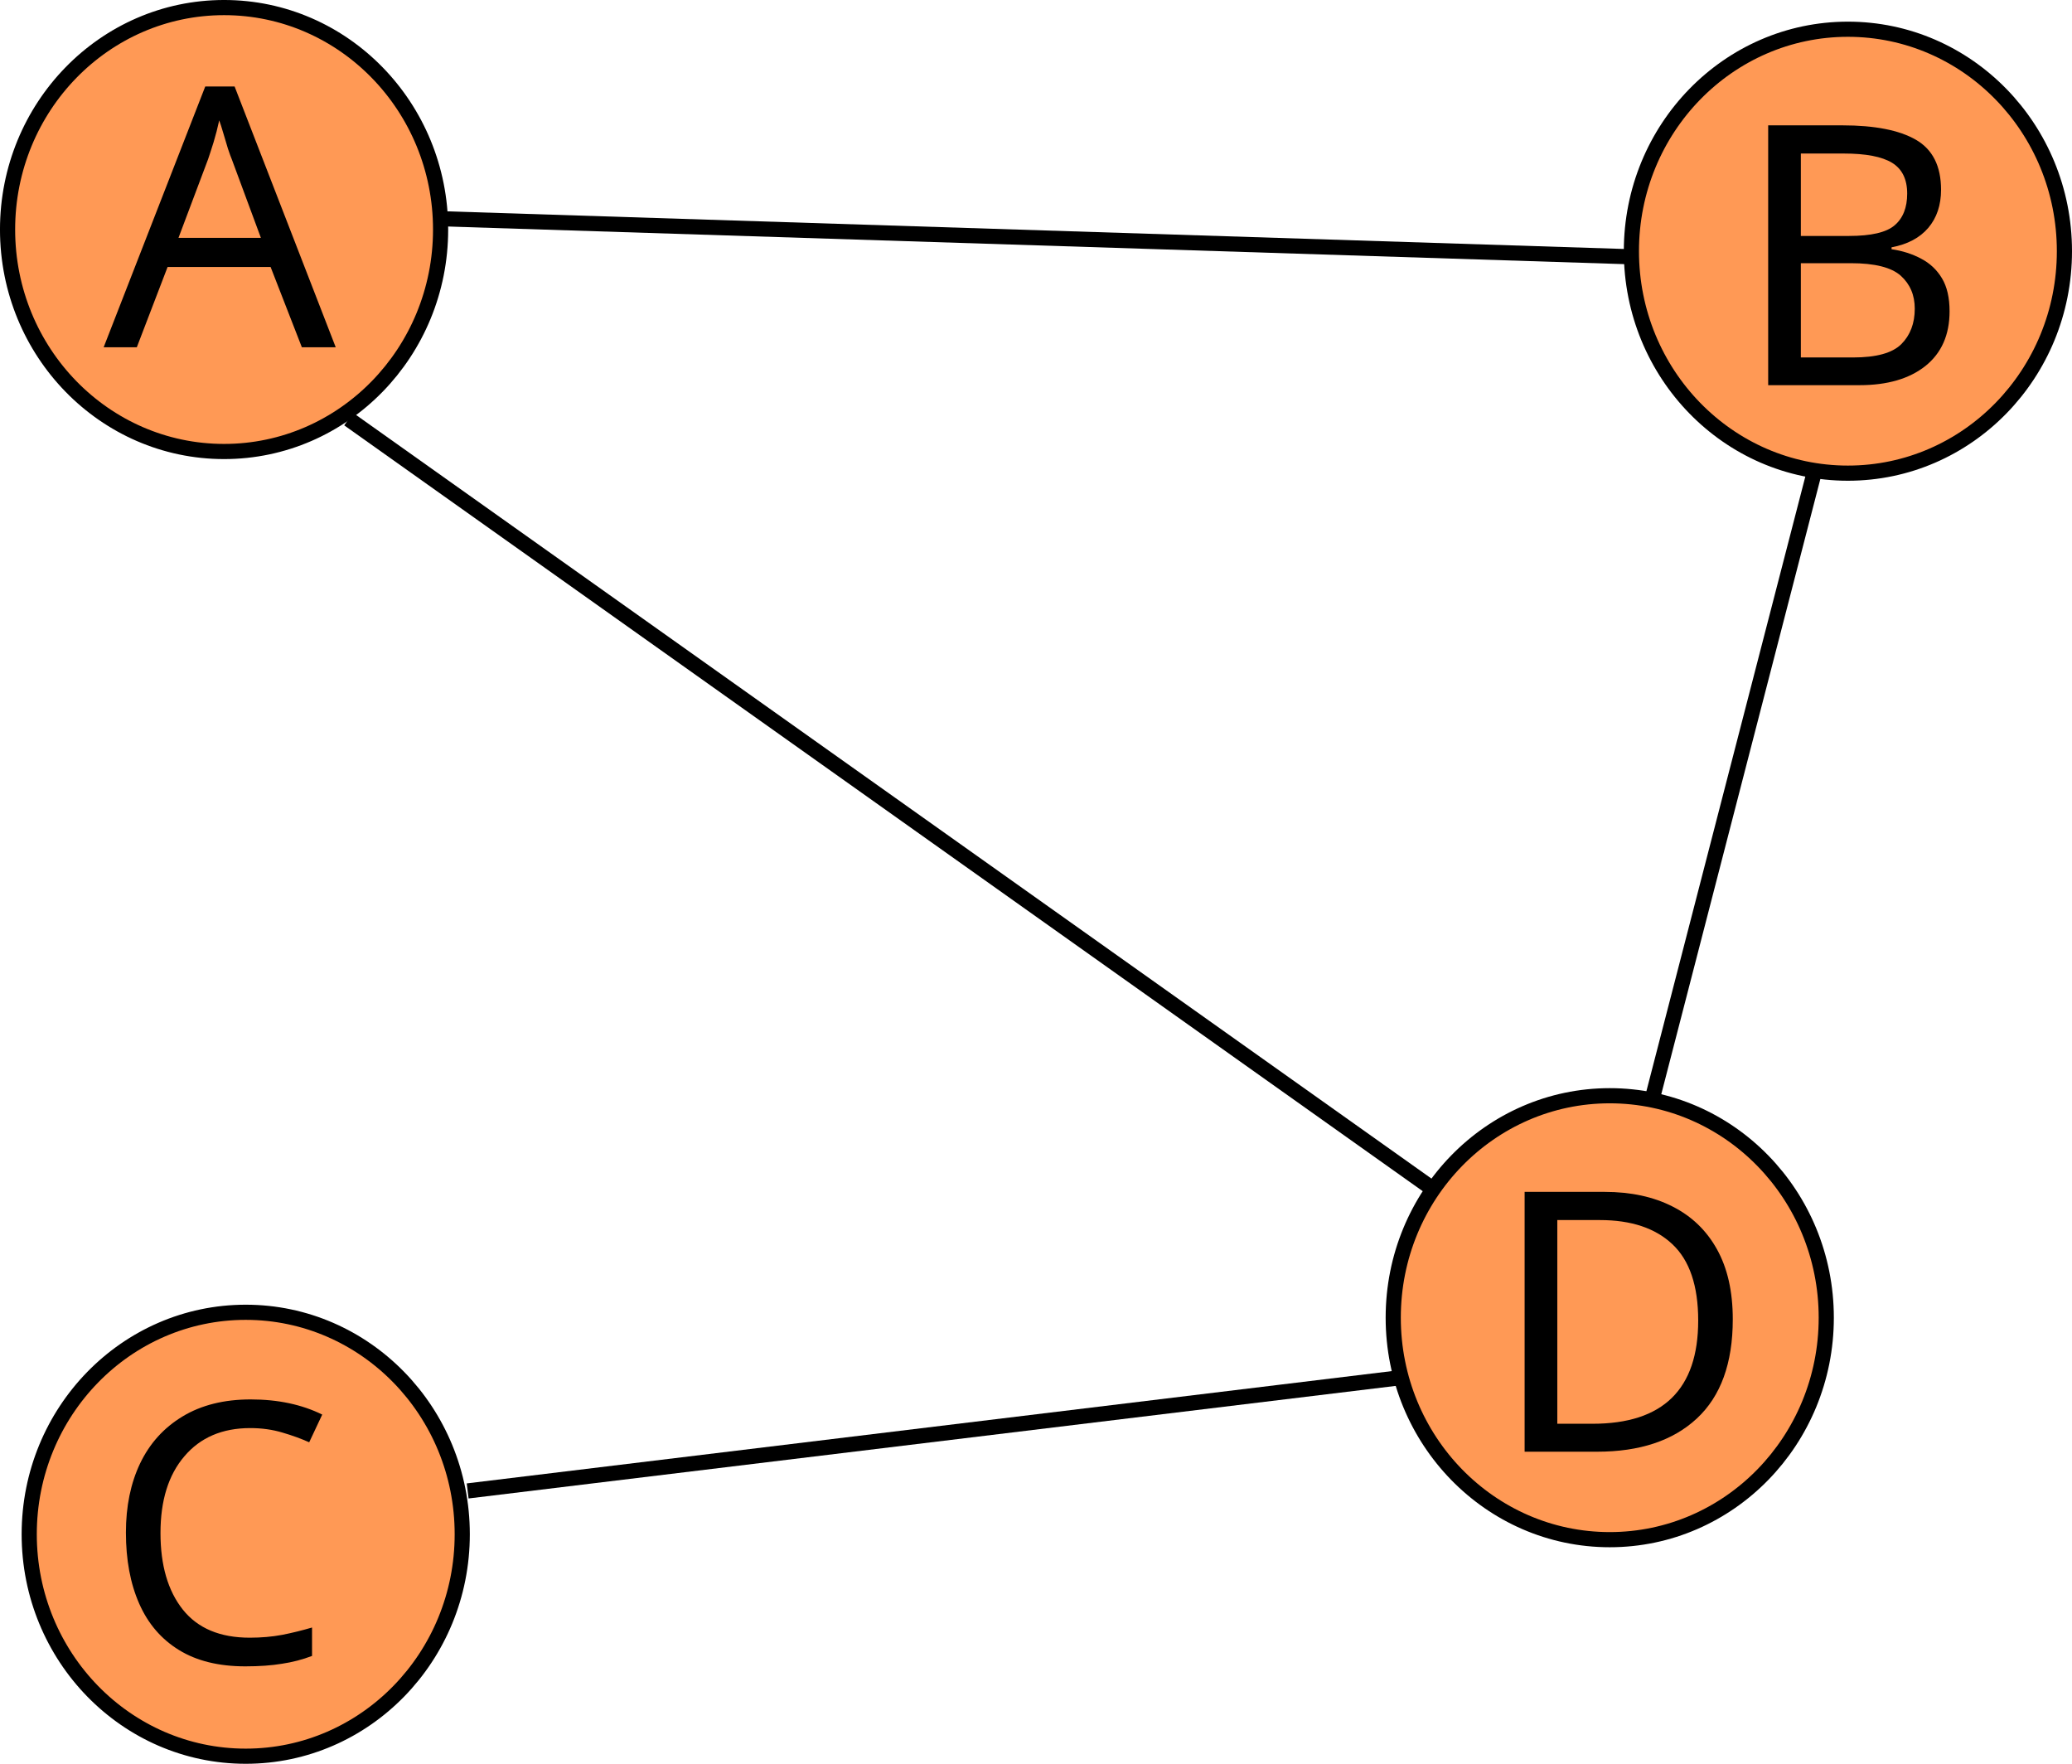
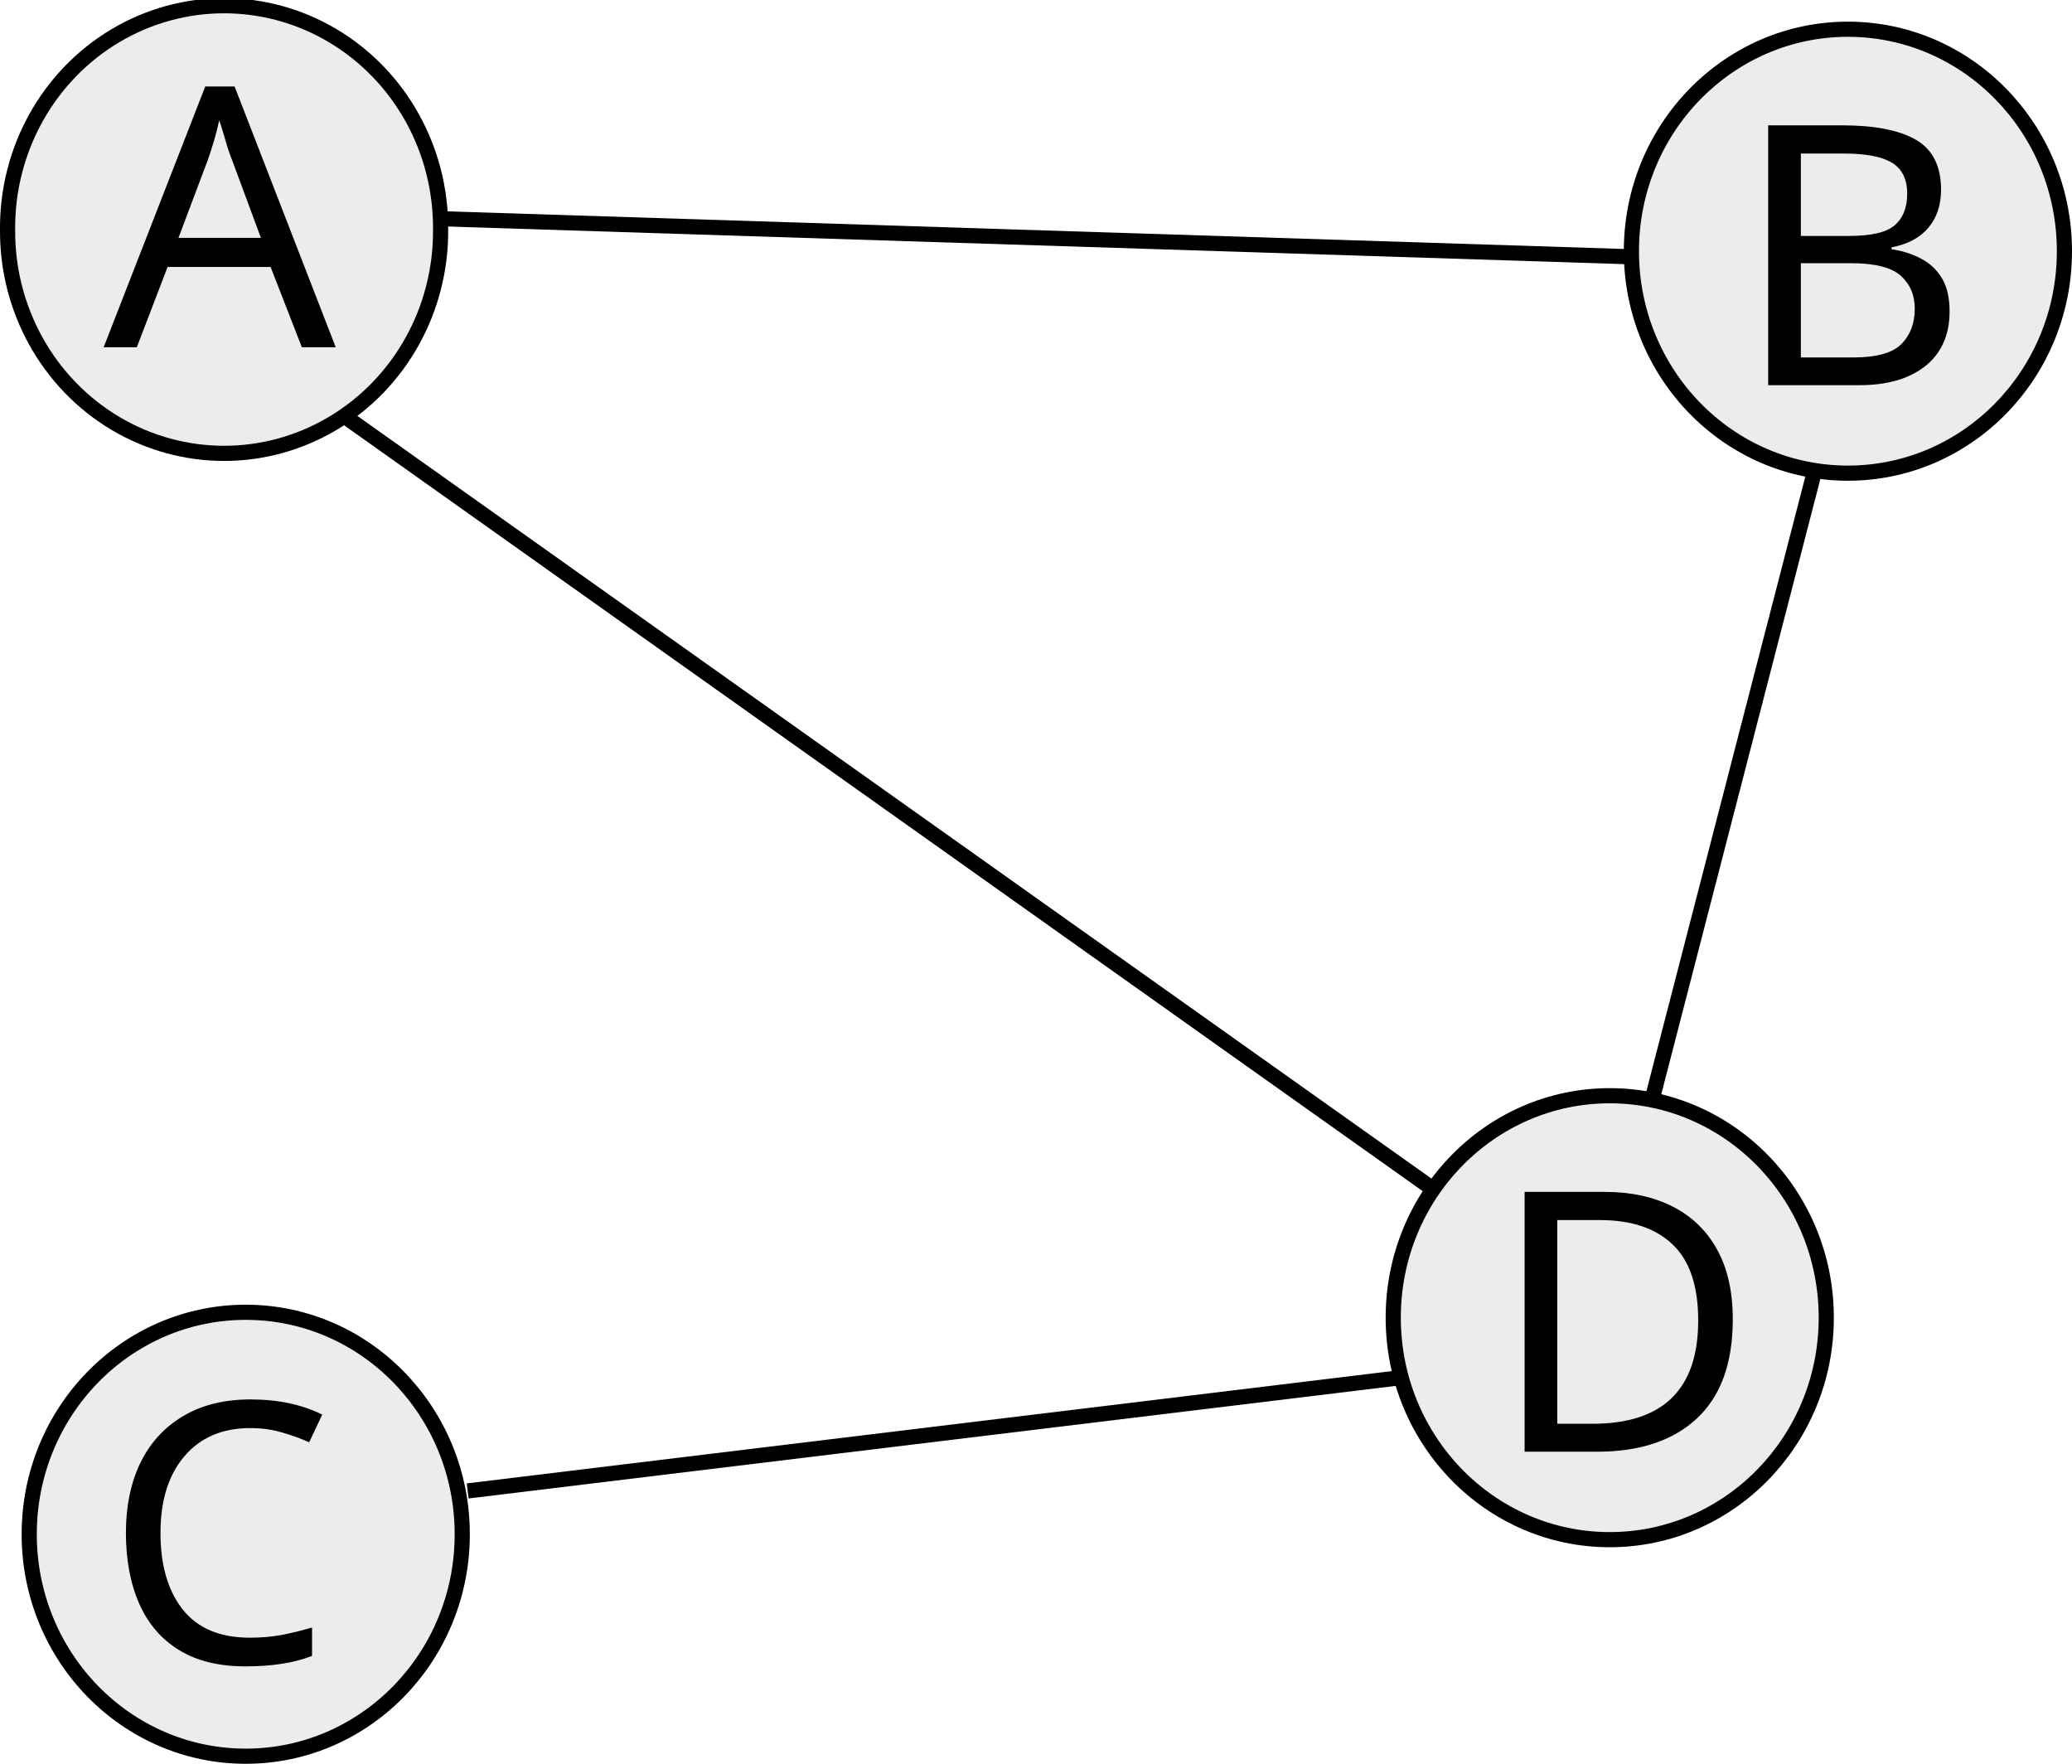
<svg xmlns="http://www.w3.org/2000/svg" width="136.714" height="116.357" id="svg2" version="1.1">
  <defs id="defs4" />
  <g id="layer1" transform="translate(-118.7857,-59.71932)">
-     <path style="fill:#ff9955;fill-opacity:1;stroke:#000000" id="path2987" d="m 147.857,74.862 c 0,8.087 -6.396,14.643 -14.286,14.643 -7.89,0 -14.286,-6.556 -14.286,-14.643 0,-8.087 6.396,-14.643 14.286,-14.643 7.89,0 14.286,6.556 14.286,14.643 z" />
+     <path style="fill:#ececec;fill-opacity:1;stroke:#000000" id="path2987" d="m 147.857,74.862 a 14.286,14.643 0 1 1 -28.571,0 14.286,14.643 0 1 1 28.571,0 z" />
    <text xml:space="preserve" style="font-size:40px;font-style:normal;font-weight:normal;line-height:125%;letter-spacing:0px;word-spacing:0px;fill:#000000;fill-opacity:1;stroke:none;font-family:Sans" x="125.625" y="82.63" id="text3021">
      <tspan id="tspan3023" x="125.625" y="82.63" style="font-size:24px">A</tspan>
    </text>
-     <path transform="translate(107.1429,1.42857)" style="fill:#ff9955;fill-opacity:1;stroke:#000000" id="path2987-0" d="m 147.857,74.862 c 0,8.087 -6.396,14.643 -14.286,14.643 -7.89,0 -14.286,-6.556 -14.286,-14.643 0,-8.087 6.396,-14.643 14.286,-14.643 7.89,0 14.286,6.556 14.286,14.643 z" />
+     <path transform="translate(107.1429,1.42857)" style="fill:#ececec;fill-opacity:1;stroke:#000000" id="path2987-0" d="m 147.857,74.862 c 0,8.087 -6.396,14.643 -14.286,14.643 -7.89,0 -14.286,-6.556 -14.286,-14.643 0,-8.087 6.396,-14.643 14.286,-14.643 7.89,0 14.286,6.556 14.286,14.643 z" />
    <text xml:space="preserve" style="font-size:40px;font-style:normal;font-weight:normal;line-height:125%;letter-spacing:0px;word-spacing:0px;fill:#000000;fill-opacity:1;stroke:none;font-family:Sans" x="233.125" y="85.13" id="text3021-9">
      <tspan id="tspan3023-4" x="233.125" y="85.13" style="font-size:24px">B</tspan>
    </text>
-     <path transform="translate(1.428578,86.07143)" style="fill:#ff9955;fill-opacity:1;stroke:#000000" id="path2987-8" d="m 147.857,74.862 c 0,8.087 -6.396,14.643 -14.286,14.643 -7.89,0 -14.286,-6.556 -14.286,-14.643 0,-8.087 6.396,-14.643 14.286,-14.643 7.89,0 14.286,6.556 14.286,14.643 z" />
+     <path transform="translate(1.428578,86.07143)" style="fill:#ececec;fill-opacity:1;stroke:#000000" id="path2987-8" d="m 147.857,74.862 c 0,8.087 -6.396,14.643 -14.286,14.643 -7.89,0 -14.286,-6.556 -14.286,-14.643 0,-8.087 6.396,-14.643 14.286,-14.643 7.89,0 14.286,6.556 14.286,14.643 z" />
    <text xml:space="preserve" style="font-size:40px;font-style:normal;font-weight:normal;line-height:125%;letter-spacing:0px;word-spacing:0px;fill:#000000;fill-opacity:1;stroke:none;font-family:Sans" x="125.625" y="169.416" id="text3021-8">
      <tspan id="tspan3023-2" x="125.625" y="169.416" style="font-size:24px">C</tspan>
    </text>
-     <path transform="translate(91.42857,71.78571)" style="fill:#ff9955;fill-opacity:1;stroke:#000000" id="path2987-4" d="m 147.857,74.862 c 0,8.087 -6.396,14.643 -14.286,14.643 -7.89,0 -14.286,-6.556 -14.286,-14.643 0,-8.087 6.396,-14.643 14.286,-14.643 7.89,0 14.286,6.556 14.286,14.643 z" />
+     <path transform="translate(91.42857,71.78571)" style="fill:#ececec;fill-opacity:1;stroke:#000000" id="path2987-4" d="m 147.857,74.862 c 0,8.087 -6.396,14.643 -14.286,14.643 -7.89,0 -14.286,-6.556 -14.286,-14.643 0,-8.087 6.396,-14.643 14.286,-14.643 7.89,0 14.286,6.556 14.286,14.643 z" />
    <text xml:space="preserve" style="font-size:40px;font-style:normal;font-weight:normal;line-height:125%;letter-spacing:0px;word-spacing:0px;fill:#000000;fill-opacity:1;stroke:none;font-family:Sans" x="217.054" y="155.487" id="text3021-5">
      <tspan id="tspan3023-5" x="217.054" y="155.487" style="font-size:24px">D</tspan>
    </text>
    <path style="fill:none;stroke:#000000;stroke-width:1px;stroke-linecap:butt;stroke-linejoin:miter;stroke-opacity:1" d="m 147.857,74.148 78.214,2.5" id="path3071" />
    <path style="fill:none;stroke:#000000;stroke-width:1px;stroke-linecap:butt;stroke-linejoin:miter;stroke-opacity:1" d="M 238.571,90.576 227.857,132.005" id="path3073" />
    <path style="fill:none;stroke:#000000;stroke-width:1.011px;stroke-linecap:butt;stroke-linejoin:miter;stroke-opacity:1" d="m 141.791,87.368 71.418,50.703" id="path3075" />
    <path style="fill:none;stroke:#000000;stroke-width:1px;stroke-linecap:butt;stroke-linejoin:miter;stroke-opacity:1" d="m 211.429,150.576 -61.786,7.5" id="path3077" />
  </g>
</svg>
